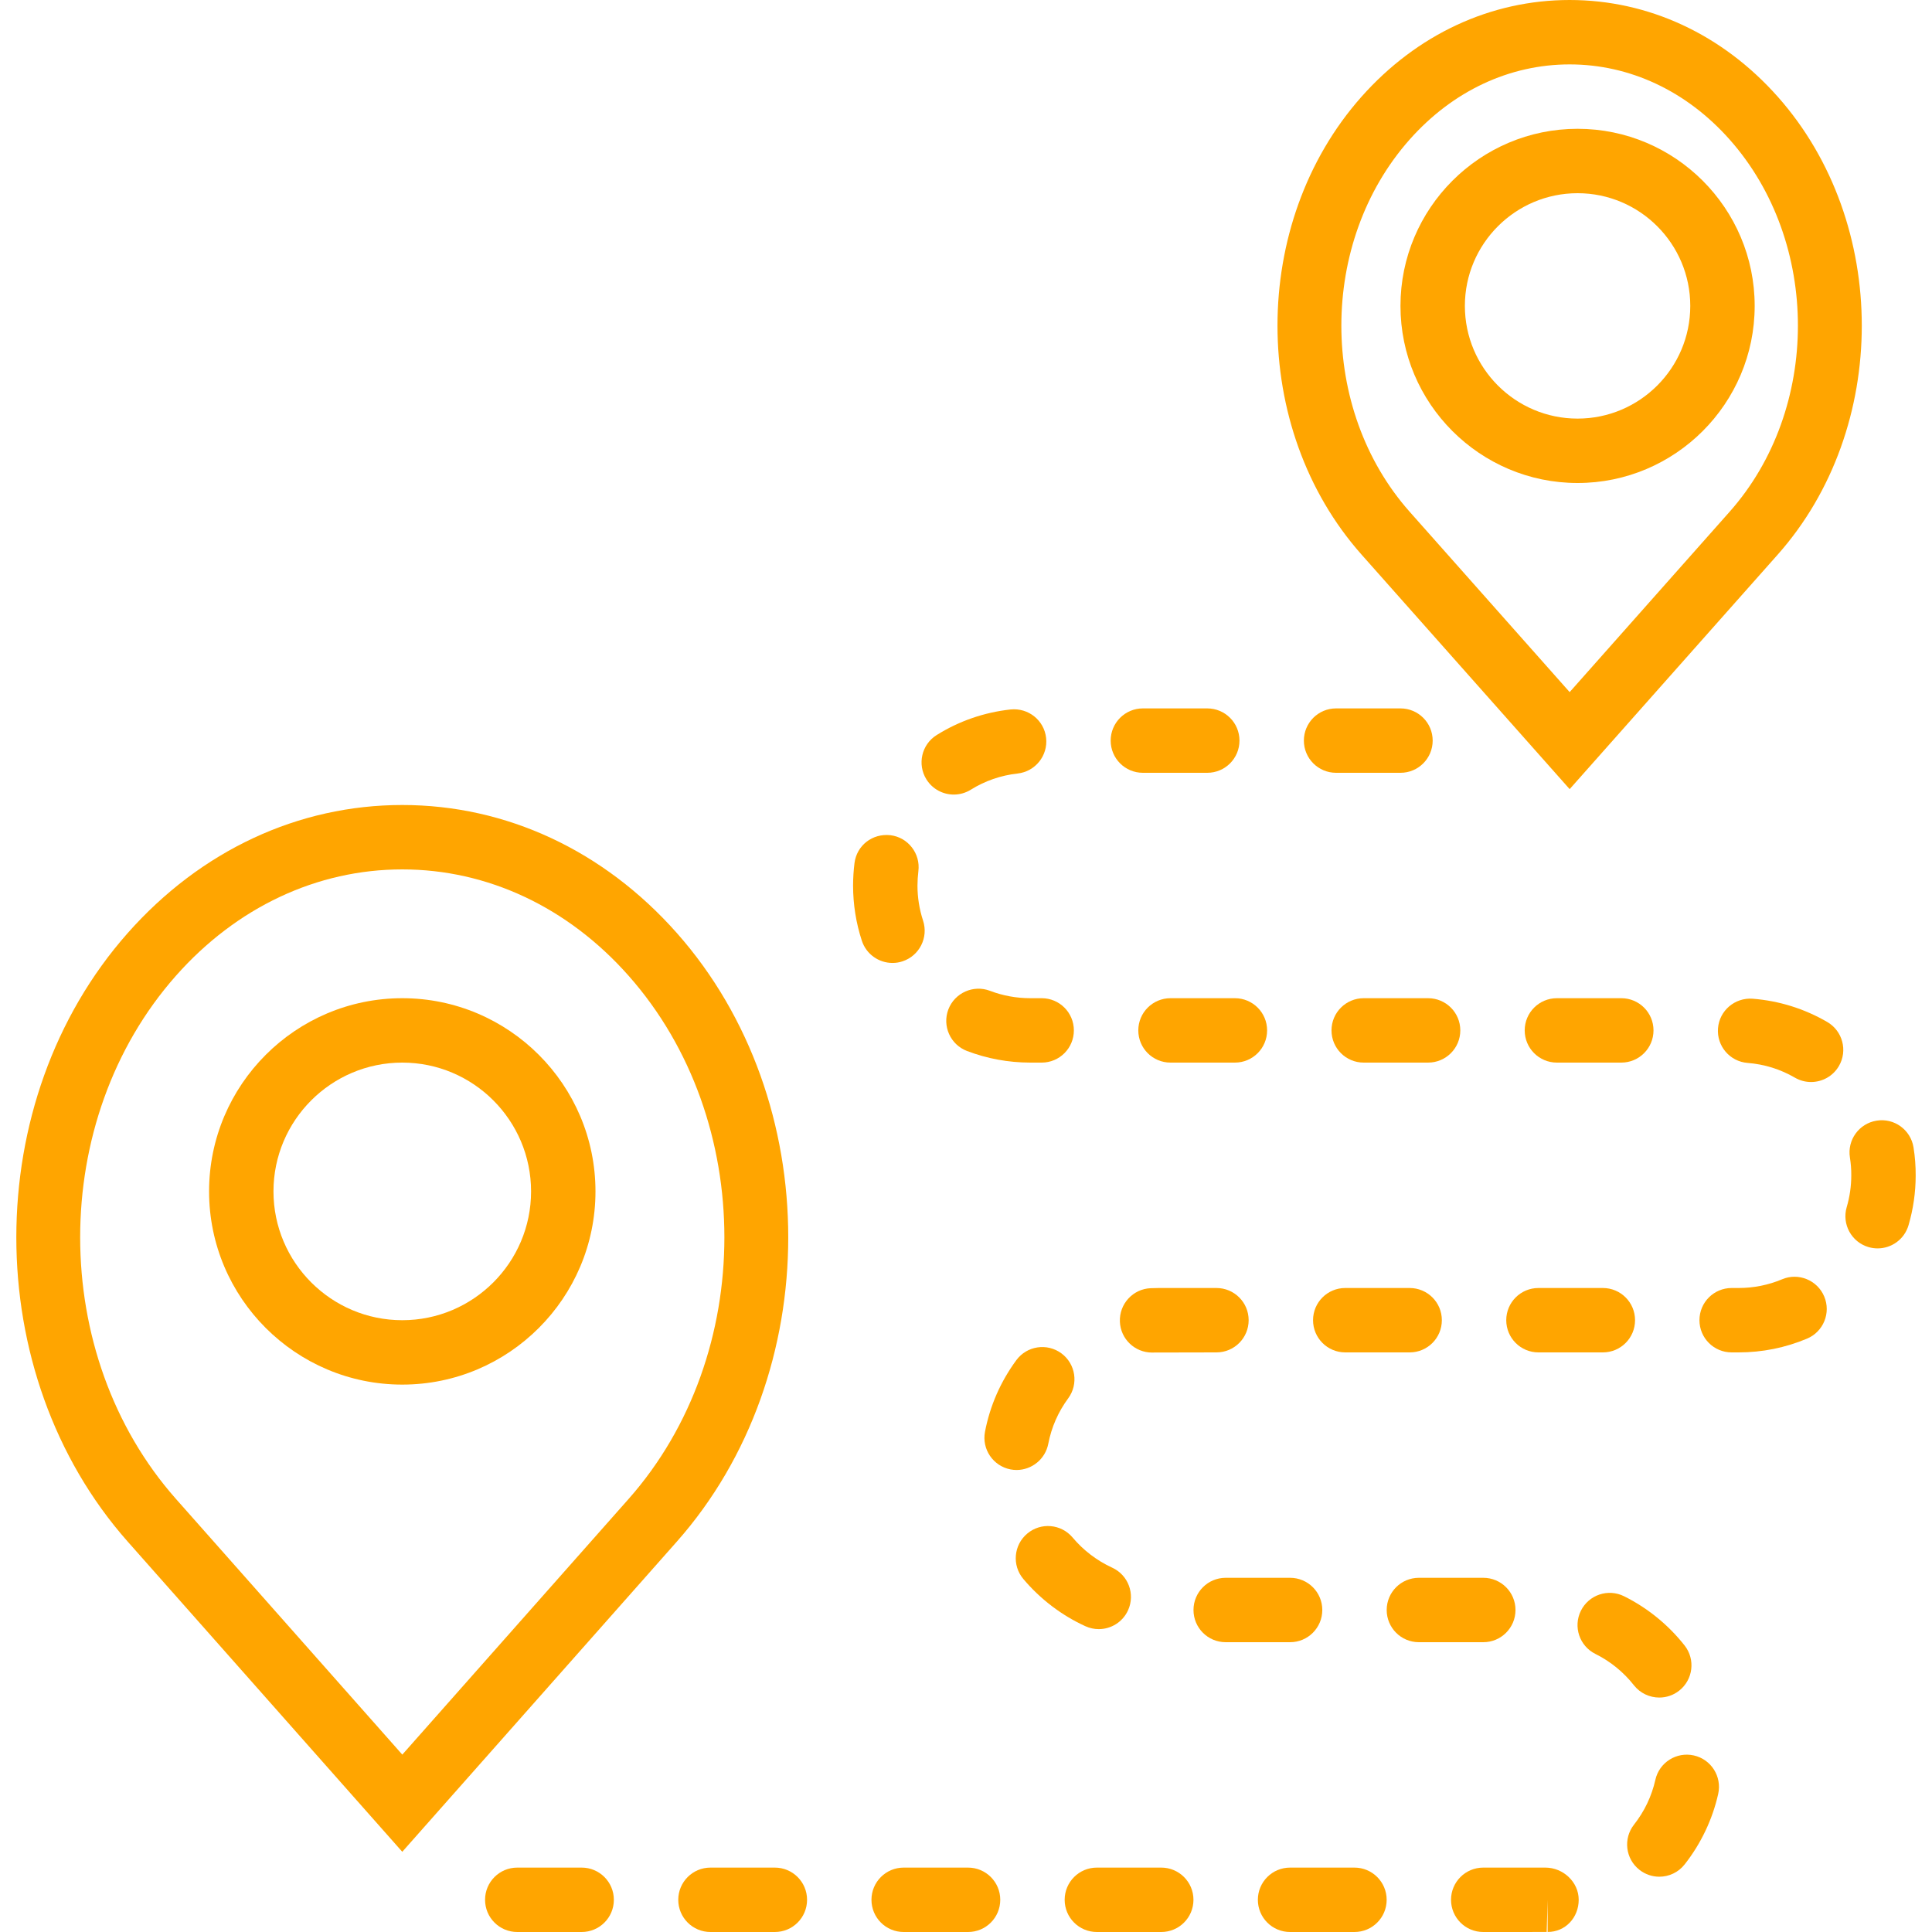
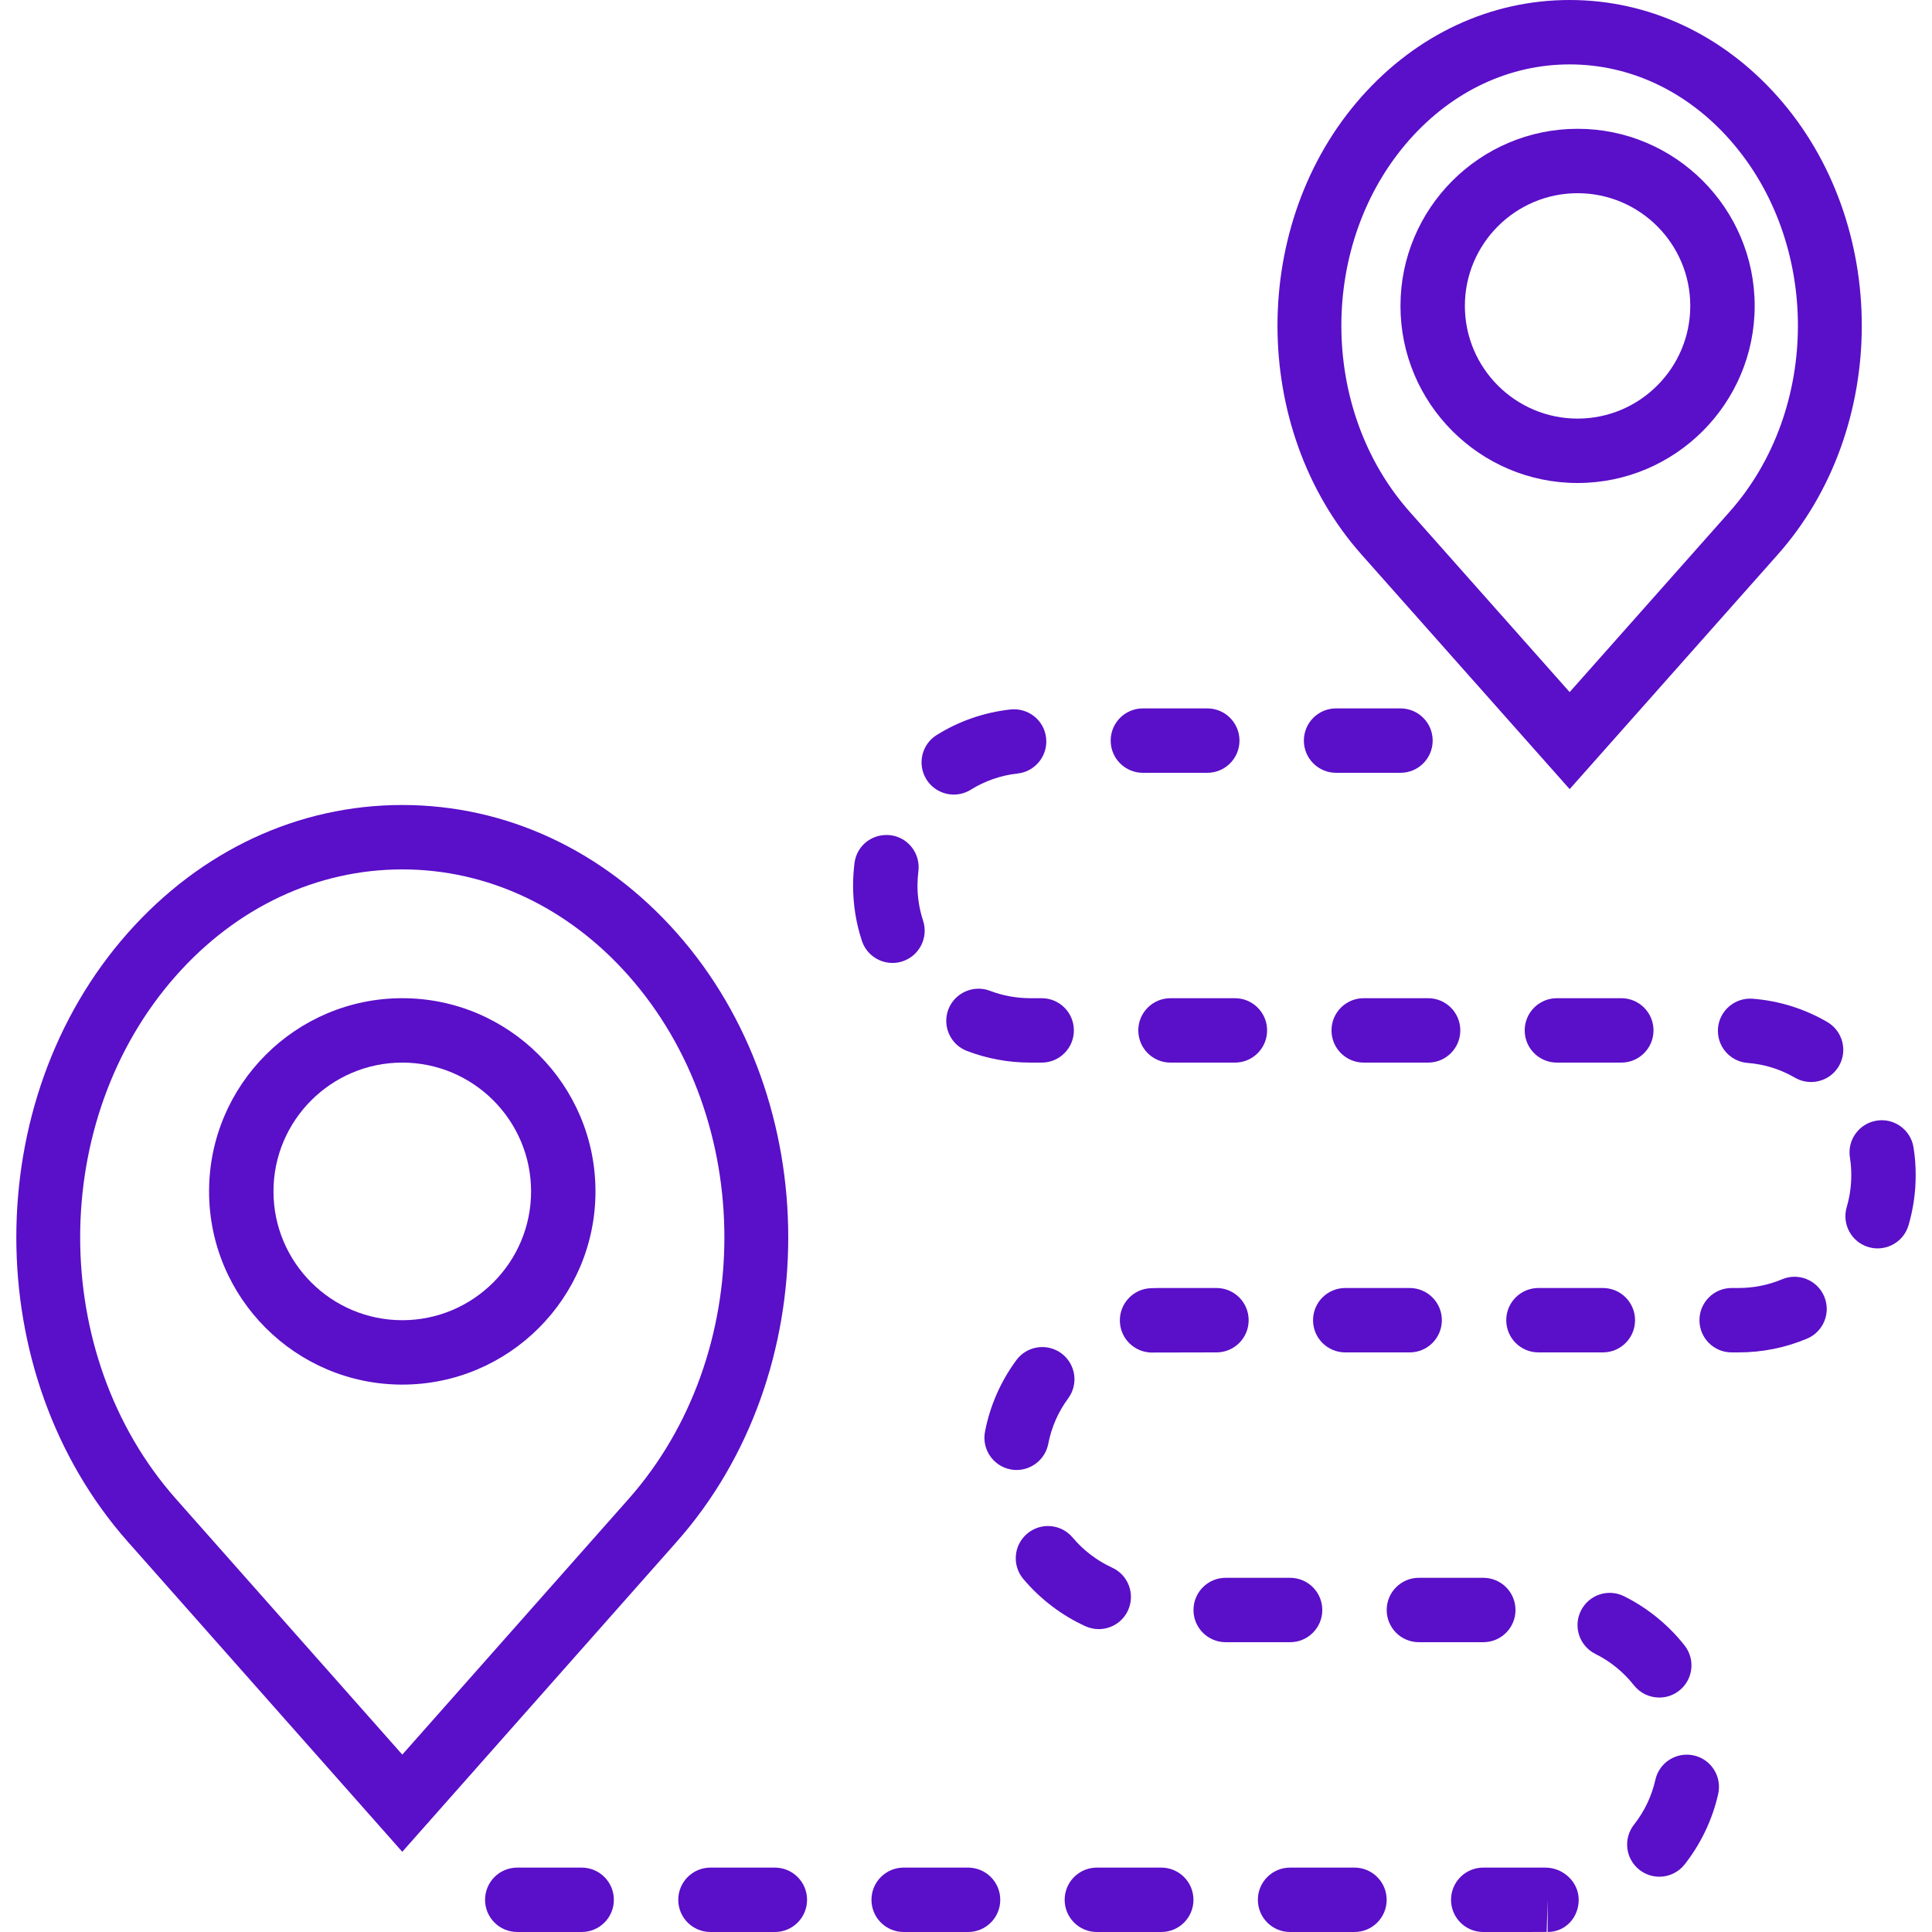
- <svg xmlns="http://www.w3.org/2000/svg" version="1.1" id="Capa_1" x="0px" y="0px" viewBox="0 0 60 60" style="enable-background:new 0 0 60 60;" xml:space="preserve" fill="orange">
+ <svg xmlns="http://www.w3.org/2000/svg" version="1.1" id="Capa_1" x="0px" y="0px" viewBox="0 0 60 60" style="enable-background:new 0 0 60 60;" xml:space="preserve" fill="#5A0FC8">
  <g>
    <path d="M21.021,28.977C18.75,26.412,15.722,25,12.493,25s-6.257,1.412-8.527,3.977c-4.612,5.211-4.612,13.688,0,18.899   l8.527,9.633l8.527-9.633C25.633,42.665,25.633,34.188,21.021,28.977z M19.523,46.55l-7.029,7.941L5.464,46.55   c-3.966-4.479-3.966-11.768,0-16.247C7.349,28.173,9.846,27,12.493,27s5.145,1.173,7.029,3.303   C23.488,34.782,23.488,42.07,19.523,46.55z" />
    <path d="M48.747,24.507l6.464-7.286c3.478-3.92,3.478-10.296,0-14.216C53.491,1.067,51.195,0,48.746,0   c-2.448,0-4.744,1.067-6.464,3.005c-3.478,3.92-3.478,10.296,0,14.216L48.747,24.507z M43.778,4.333   C45.113,2.828,46.877,2,48.746,2c1.87,0,3.634,0.828,4.969,2.333c2.828,3.187,2.828,8.373,0,11.56l-4.968,5.601l-4.969-5.601   C40.95,12.706,40.95,7.52,43.778,4.333z" />
    <path d="M52.604,54.517c-0.539-0.121-1.074,0.217-1.195,0.756c-0.115,0.51-0.338,0.979-0.663,1.392   c-0.341,0.434-0.267,1.063,0.168,1.404c0.184,0.144,0.401,0.214,0.617,0.214c0.297,0,0.59-0.131,0.787-0.382   c0.504-0.64,0.864-1.396,1.042-2.188C53.481,55.173,53.143,54.638,52.604,54.517z" />
    <path d="M31.995,31c-0.433-0.001-0.854-0.078-1.252-0.23c-0.512-0.195-1.093,0.062-1.291,0.578   c-0.196,0.516,0.063,1.094,0.578,1.291c0.626,0.238,1.285,0.36,1.963,0.361h0.357c0.553,0,1-0.447,1-1s-0.447-1-1-1H31.995z" />
    <path d="M29.621,24.676c0.181,0,0.363-0.049,0.528-0.151c0.443-0.276,0.933-0.445,1.454-0.503c0.549-0.061,0.945-0.555,0.885-1.104   s-0.551-0.941-1.104-0.885c-0.822,0.091-1.594,0.357-2.294,0.794c-0.469,0.292-0.611,0.909-0.319,1.378   C28.961,24.509,29.287,24.676,29.621,24.676z" />
    <path d="M18.064,58h-2c-0.553,0-1,0.447-1,1s0.447,1,1,1h2c0.553,0,1-0.447,1-1S18.616,58,18.064,58z" />
    <path d="M35.993,40c-0.086,0-0.171,0.002-0.256,0.006c-0.552,0.022-0.98,0.488-0.958,1.04c0.021,0.538,0.465,0.959,0.998,0.959   c0.014,0,0.028,0,0.042-0.001L37.778,42c0.553,0,1-0.447,1-1s-0.447-1-1-1H35.993z" />
    <path d="M35.493,24h2c0.553,0,1-0.447,1-1s-0.447-1-1-1h-2c-0.553,0-1,0.447-1,1S34.94,24,35.493,24z" />
    <path d="M47.778,40c-0.553,0-1,0.447-1,1s0.447,1,1,1h2c0.553,0,1-0.447,1-1s-0.447-1-1-1H47.778z" />
    <path d="M51.351,32c0-0.553-0.447-1-1-1h-2c-0.553,0-1,0.447-1,1s0.447,1,1,1h2C50.903,33,51.351,32.553,51.351,32z" />
    <path d="M41.778,42h2c0.553,0,1-0.447,1-1s-0.447-1-1-1h-2c-0.553,0-1,0.447-1,1S41.226,42,41.778,42z" />
    <path d="M43.493,24c0.553,0,1-0.447,1-1s-0.447-1-1-1h-2c-0.553,0-1,0.447-1,1s0.447,1,1,1H43.493z" />
    <path d="M36.351,31c-0.553,0-1,0.447-1,1s0.447,1,1,1h2c0.553,0,1-0.447,1-1s-0.447-1-1-1H36.351z" />
    <path d="M45.351,32c0-0.553-0.447-1-1-1h-2c-0.553,0-1,0.447-1,1s0.447,1,1,1h2C44.903,33,45.351,32.553,45.351,32z" />
    <path d="M59.426,35.632c-0.088-0.546-0.603-0.919-1.146-0.829c-0.546,0.087-0.917,0.601-0.829,1.146   c0.028,0.178,0.044,0.359,0.042,0.552c0,0.336-0.048,0.668-0.142,0.988c-0.155,0.53,0.148,1.086,0.679,1.241   c0.094,0.027,0.188,0.04,0.281,0.04c0.433,0,0.832-0.282,0.96-0.719c0.147-0.503,0.222-1.024,0.222-1.543   C59.495,36.22,59.473,35.925,59.426,35.632z" />
    <path d="M42.064,58h-2c-0.553,0-1,0.447-1,1s0.447,1,1,1h2c0.553,0,1-0.447,1-1S42.616,58,42.064,58z" />
    <path d="M36.064,58h-2c-0.553,0-1,0.447-1,1s0.447,1,1,1h2c0.553,0,1-0.447,1-1S36.616,58,36.064,58z" />
    <path d="M47.065,50c0-0.553-0.447-1-1-1h-2c-0.553,0-1,0.447-1,1s0.447,1,1,1h2C46.617,51,47.065,50.553,47.065,50z" />
    <path d="M41.065,50c0-0.553-0.447-1-1-1h-2c-0.553,0-1,0.447-1,1s0.447,1,1,1h2C40.617,51,41.065,50.553,41.065,50z" />
    <path d="M47.993,58h-1.93c-0.553,0-1,0.447-1,1s0.447,1,1,1l1.971-0.001l0.029-1v1c0.553,0,0.965-0.447,0.965-1   C49.028,58.447,48.546,58,47.993,58z" />
    <path d="M51.531,52.719c0.216,0,0.435-0.07,0.617-0.214c0.435-0.342,0.509-0.971,0.168-1.404c-0.503-0.639-1.152-1.167-1.879-1.528   c-0.497-0.247-1.095-0.044-1.341,0.45c-0.246,0.495-0.044,1.095,0.45,1.341c0.463,0.229,0.877,0.566,1.197,0.974   C50.941,52.588,51.234,52.719,51.531,52.719z" />
    <path d="M55.345,39.729C54.916,39.909,54.462,40,53.993,40h-0.215c-0.553,0-1,0.447-1,1s0.447,1,1,1h0.215   c0.736,0,1.451-0.144,2.125-0.427c0.51-0.214,0.749-0.8,0.535-1.309C56.44,39.755,55.85,39.515,55.345,39.729z" />
    <path d="M28.029,29.855c0.524-0.173,0.81-0.738,0.638-1.263c-0.115-0.351-0.174-0.718-0.174-1.088   c0.001-0.151,0.01-0.302,0.028-0.449c0.069-0.548-0.319-1.049-0.867-1.117c-0.565-0.063-1.049,0.321-1.117,0.867   c-0.028,0.226-0.043,0.456-0.044,0.694c0,0.588,0.092,1.166,0.273,1.718c0.139,0.421,0.53,0.688,0.95,0.688   C27.82,29.905,27.926,29.89,28.029,29.855z" />
    <path d="M24.064,58h-2c-0.553,0-1,0.447-1,1s0.447,1,1,1h2c0.553,0,1-0.447,1-1S24.616,58,24.064,58z" />
    <path d="M34.122,50.594c0.38,0,0.742-0.217,0.91-0.584c0.229-0.503,0.009-1.096-0.493-1.325c-0.469-0.215-0.894-0.538-1.228-0.936   c-0.356-0.423-0.986-0.478-1.409-0.122c-0.423,0.355-0.478,0.986-0.122,1.409c0.524,0.623,1.19,1.131,1.927,1.467   C33.842,50.564,33.983,50.594,34.122,50.594z" />
    <path d="M56.746,31.738c-0.714-0.414-1.494-0.657-2.317-0.722c-0.549-0.04-1.032,0.367-1.075,0.919   c-0.043,0.551,0.368,1.032,0.919,1.075c0.522,0.041,1.017,0.195,1.47,0.458c0.158,0.092,0.331,0.135,0.501,0.135   c0.345,0,0.681-0.179,0.866-0.498C57.387,32.628,57.224,32.016,56.746,31.738z" />
    <path d="M30.064,58h-2c-0.553,0-1,0.447-1,1s0.447,1,1,1h2c0.553,0,1-0.447,1-1S30.616,58,30.064,58z" />
    <path d="M32.555,44.839c0.099-0.514,0.307-0.989,0.619-1.413c0.327-0.444,0.232-1.07-0.213-1.398   c-0.445-0.326-1.07-0.232-1.398,0.213c-0.489,0.666-0.817,1.413-0.973,2.222c-0.104,0.542,0.251,1.066,0.794,1.171   c0.063,0.012,0.127,0.018,0.189,0.018C32.043,45.65,32.462,45.317,32.555,44.839z" />
    <path d="M48.993,15c3.032,0,5.5-2.468,5.5-5.5S52.025,4,48.993,4s-5.5,2.468-5.5,5.5S45.961,15,48.993,15z M48.993,6   c1.93,0,3.5,1.57,3.5,3.5s-1.57,3.5-3.5,3.5s-3.5-1.57-3.5-3.5S47.064,6,48.993,6z" />
    <path d="M12.493,31c-3.309,0-6,2.691-6,6s2.691,6,6,6s6-2.691,6-6S15.802,31,12.493,31z M12.493,41c-2.206,0-4-1.794-4-4   s1.794-4,4-4s4,1.794,4,4S14.699,41,12.493,41z" />
  </g>
  <g>
</g>
  <g>
</g>
  <g>
</g>
  <g>
</g>
  <g>
</g>
  <g>
</g>
  <g>
</g>
  <g>
</g>
  <g>
</g>
  <g>
</g>
  <g>
</g>
  <g>
</g>
  <g>
</g>
  <g>
</g>
  <g>
</g>
</svg>
